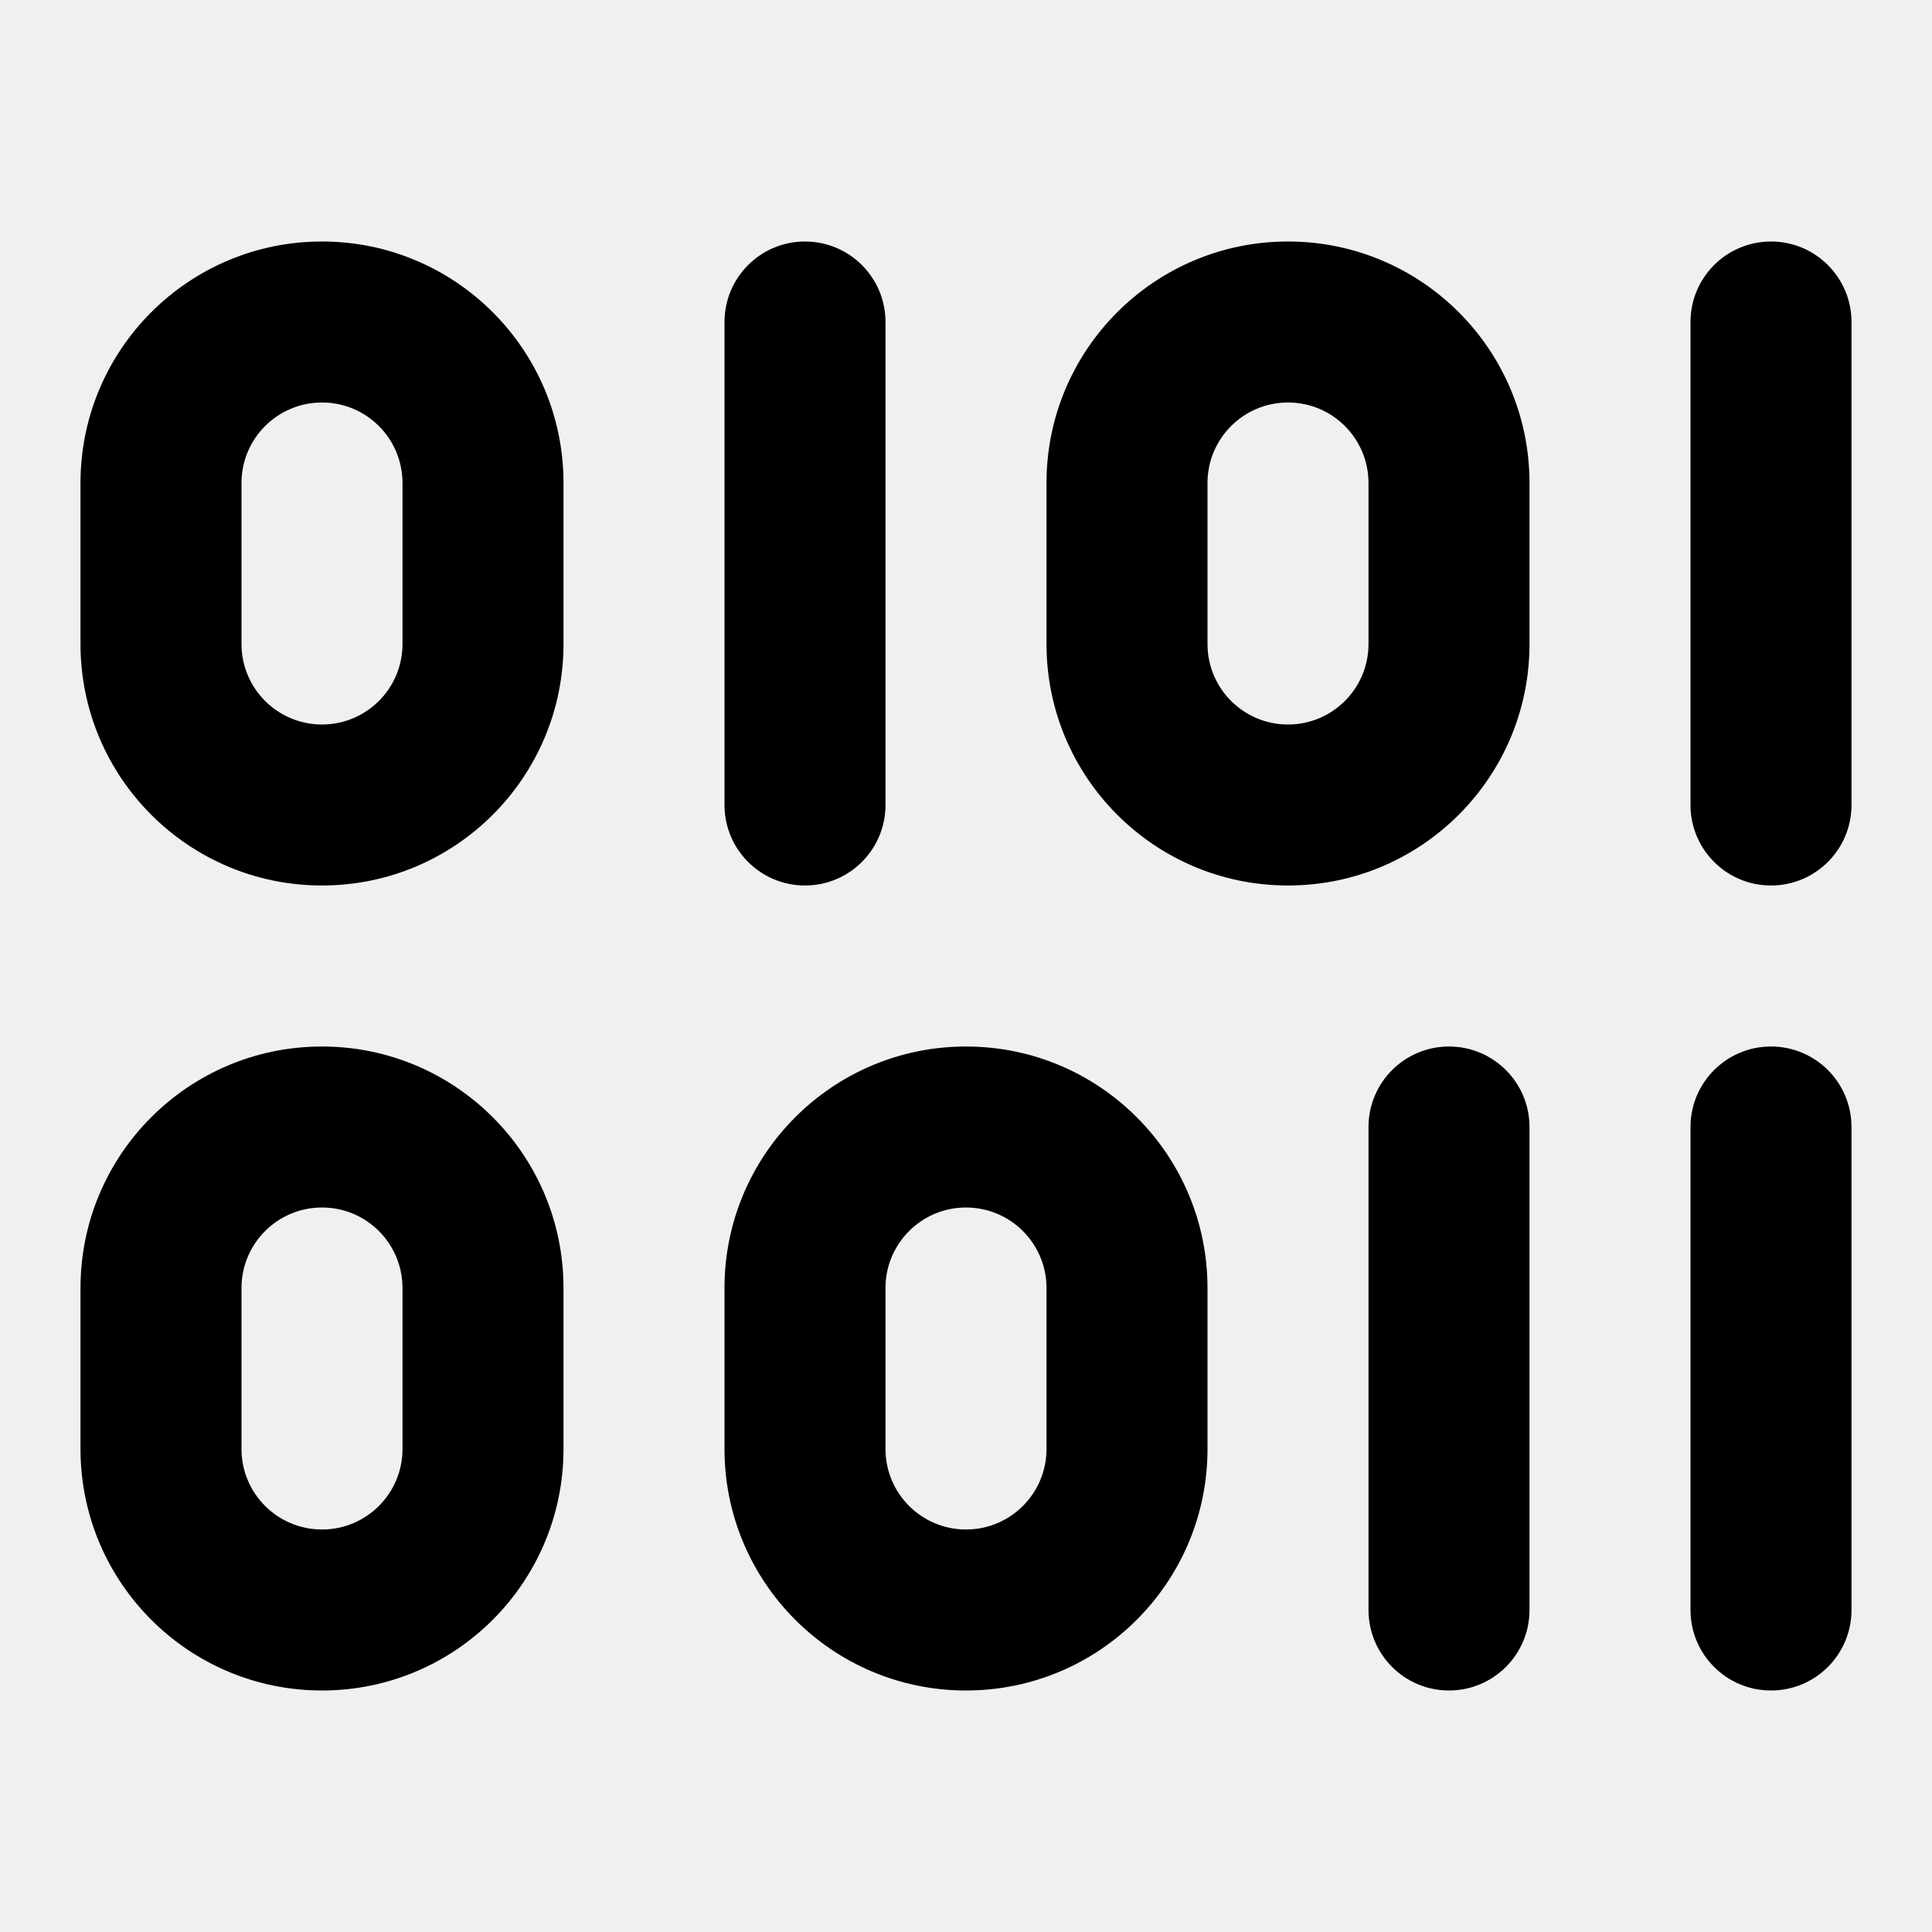
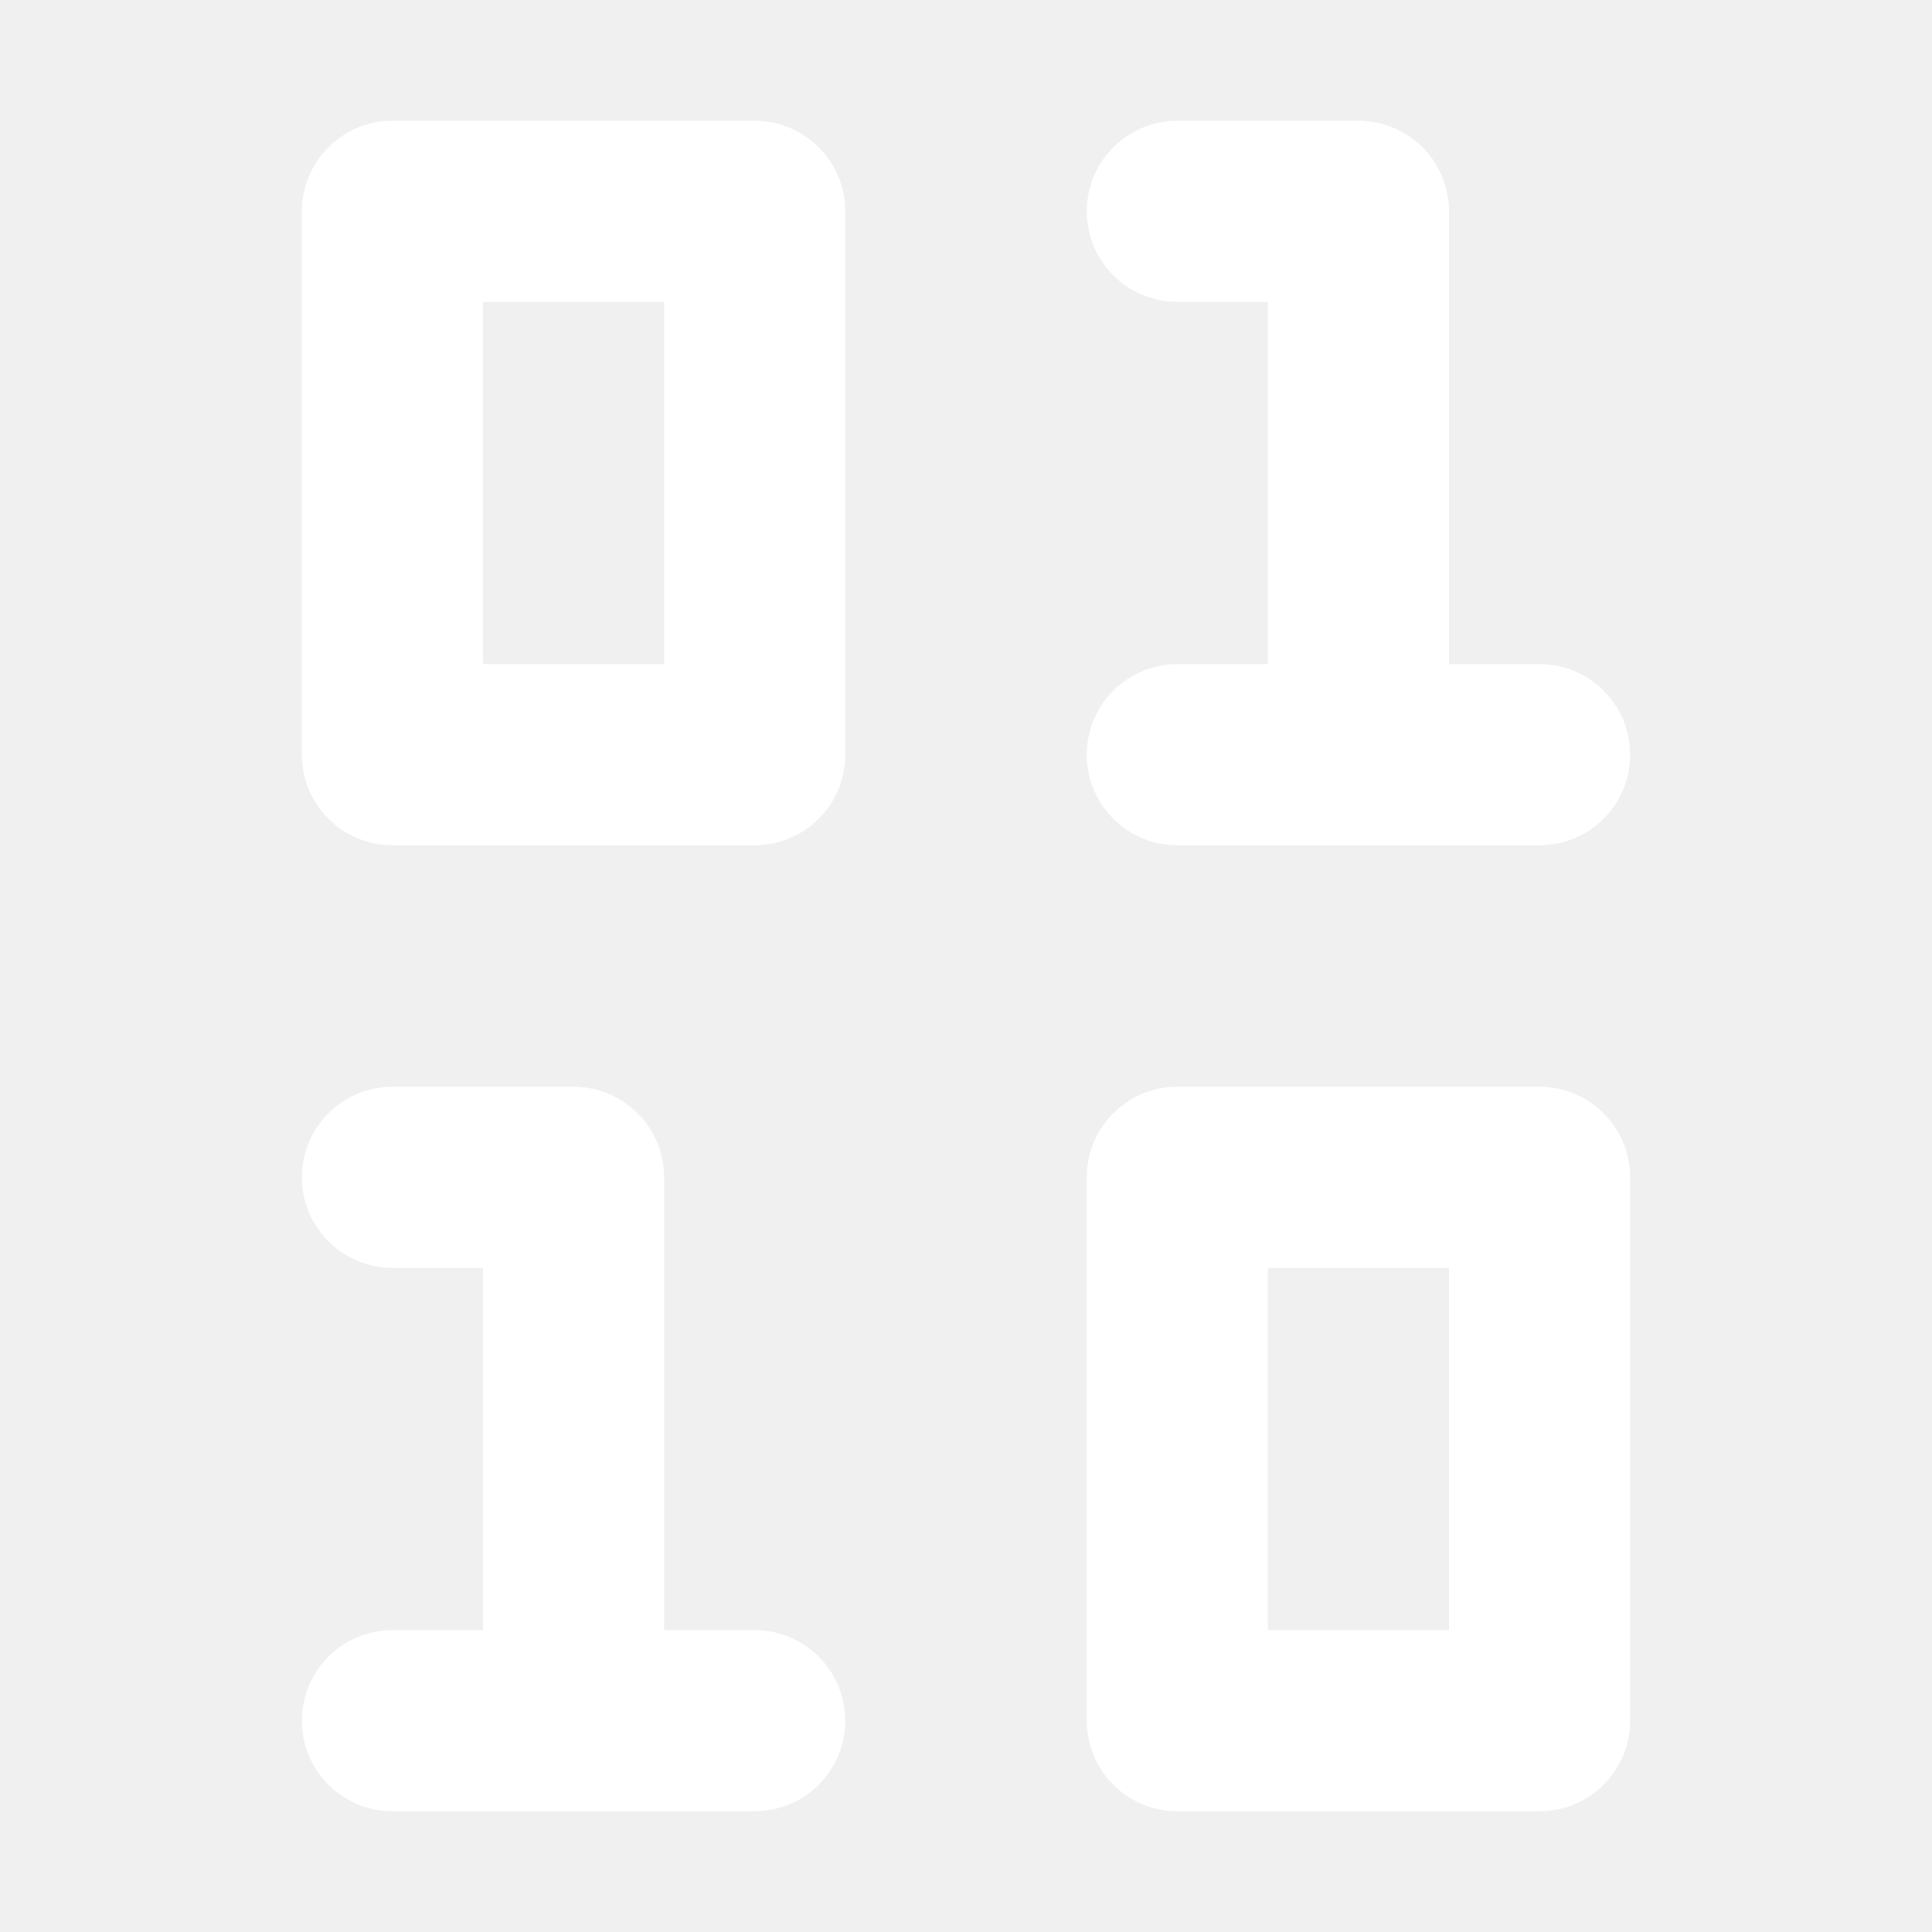
- <svg xmlns="http://www.w3.org/2000/svg" fill="#000000" width="800px" height="800px" viewBox="0 0 24 24">
-   <path d="M4,11A3,3,0,0,0,7,8V6A3,3,0,0,0,1,6V8A3,3,0,0,0,4,11ZM3,6A1,1,0,0,1,5,6V8A1,1,0,0,1,3,8ZM19,6a3,3,0,0,0-6,0V8a3,3,0,0,0,6,0ZM17,8a1,1,0,0,1-2,0V6a1,1,0,0,1,2,0Zm-7,3a1,1,0,0,1-1-1V4a1,1,0,0,1,2,0v6A1,1,0,0,1,10,11ZM23,4v6a1,1,0,0,1-2,0V4a1,1,0,0,1,2,0ZM7,18V16a3,3,0,0,0-6,0v2a3,3,0,0,0,6,0ZM3,18V16a1,1,0,0,1,2,0v2a1,1,0,0,1-2,0Zm6,0a3,3,0,0,0,6,0V16a3,3,0,0,0-6,0Zm2-2a1,1,0,0,1,2,0v2a1,1,0,0,1-2,0Zm12-2v6a1,1,0,0,1-2,0V14a1,1,0,0,1,2,0Zm-5-1a1,1,0,0,1,1,1v6a1,1,0,0,1-2,0V14A1,1,0,0,1,18,13Z" />
+ <svg xmlns="http://www.w3.org/2000/svg" width="800px" height="800px" viewBox="0 0 16 16" version="1.1" fill="none" stroke="#FFFFFF" stroke-linecap="round" stroke-linejoin="round" stroke-width="1.5">
+   <g id="SVGRepo_bgCarrier" stroke-width="0" />
+   <g id="SVGRepo_tracerCarrier" stroke-linecap="round" stroke-linejoin="round" />
+   <g id="SVGRepo_iconCarrier">
+     <rect height="4.5" width="3" y="1.75" x="3.25" />
+     <path d="m9.75 6.25h3m-3-4.5h1.5v4" />
+     <rect height="4.5" width="3" y="9.75" x="9.75" />
+     <path d="m3.25 14.25h3m-3-4.5h1.5v4" />
+   </g>
</svg>
